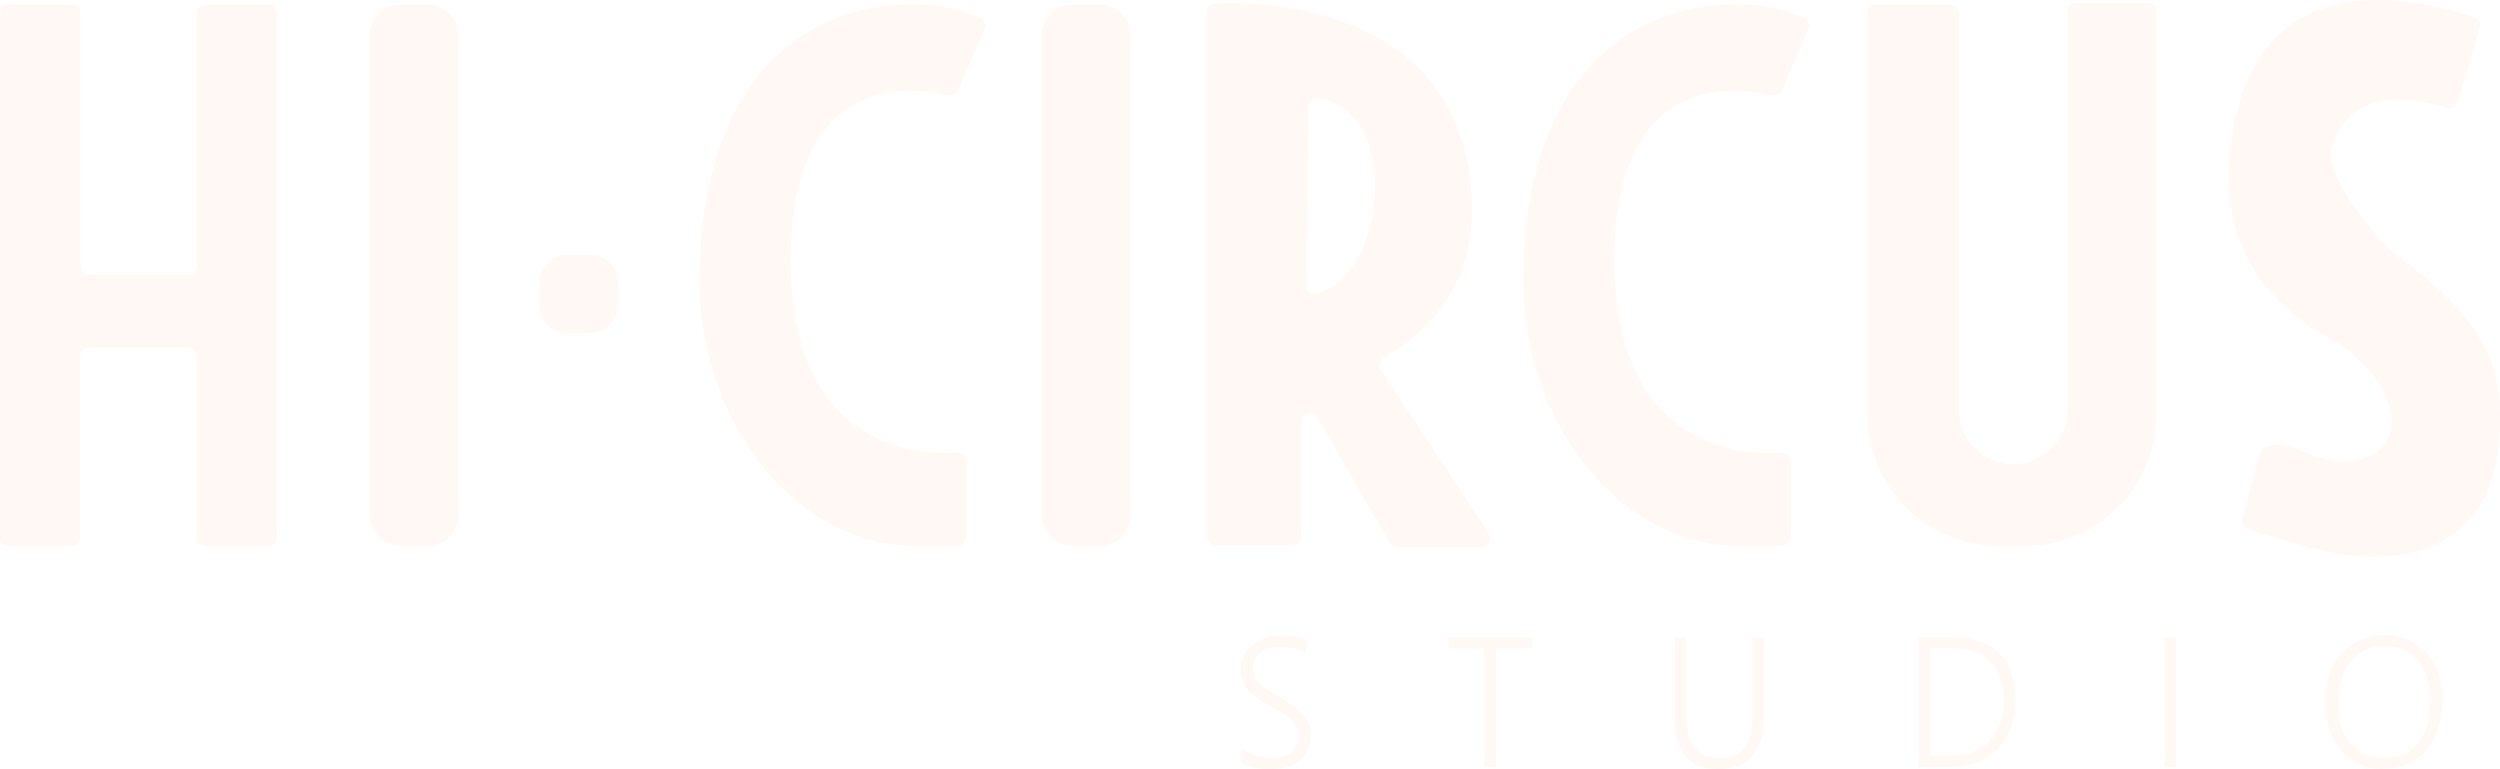
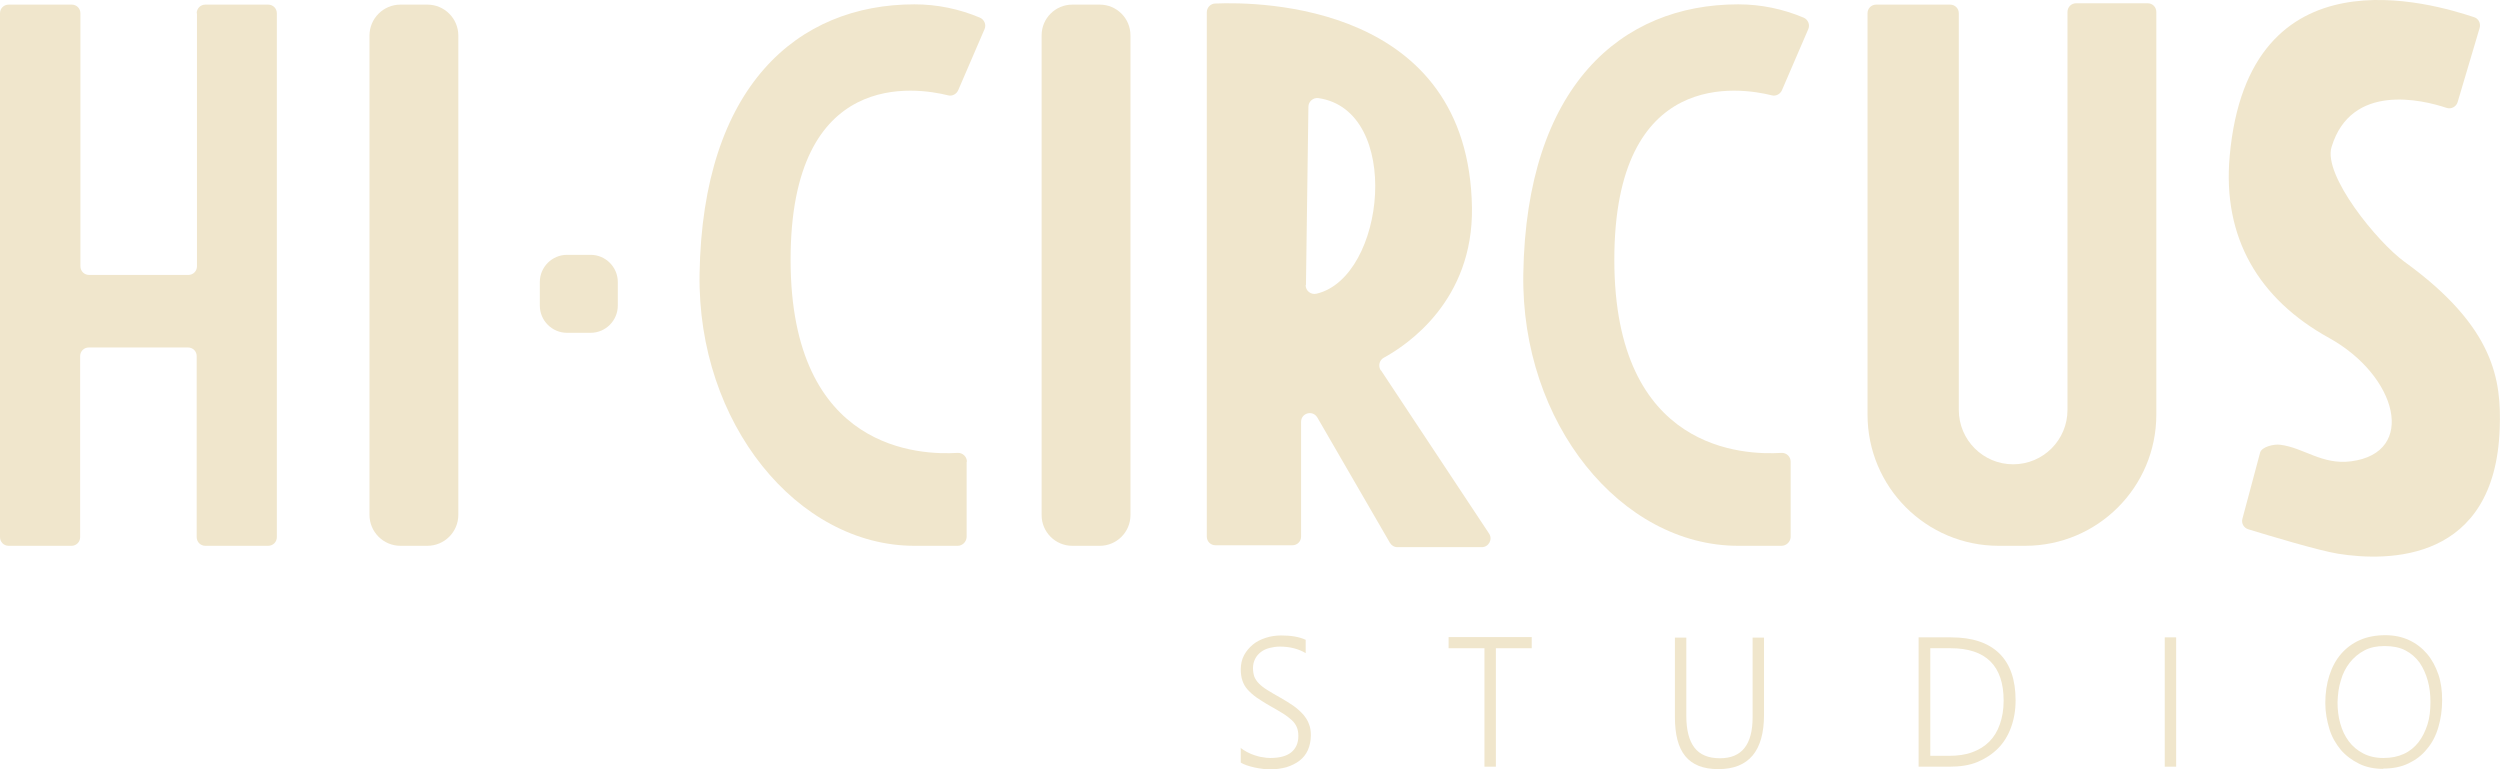
<svg xmlns="http://www.w3.org/2000/svg" id="Layer_2" viewBox="0 0 92.02 28.3" width="92.02" height="28.3">
  <defs>
-     <style>      .cls-1 {        fill: #fff8f4;      }    </style>
+     <style>      .cls-1 {        fill: #F0E6CC;      }    </style>
  </defs>
  <g id="Layer_1-2" data-name="Layer_1">
    <path class="cls-1" d="M45.65,27.52c.08.06.16.11.25.16s.19.09.28.12c.1.03.19.06.29.07.1.02.19.03.28.03.35,0,.61-.07.78-.21.17-.14.26-.34.26-.6,0-.13-.02-.24-.06-.33-.04-.09-.1-.18-.19-.26s-.19-.16-.32-.24c-.13-.08-.28-.17-.46-.27-.2-.11-.36-.22-.5-.31-.14-.1-.25-.2-.34-.3-.09-.1-.15-.21-.19-.33-.04-.12-.06-.26-.06-.41,0-.19.04-.37.12-.52.08-.15.19-.28.32-.39.13-.11.29-.19.47-.25.18-.06.37-.09.58-.09.36,0,.66.05.9.16v.49c-.27-.16-.59-.24-.95-.24-.14,0-.26.02-.38.05-.12.03-.23.08-.32.15s-.16.15-.21.25c-.05.1-.08.21-.08.34,0,.12.02.23.05.32.04.09.09.17.17.25.08.08.18.16.31.24.13.08.28.17.46.27.19.11.36.21.5.31s.26.21.36.32c.09.11.17.23.21.35.05.12.07.26.07.41,0,.21-.04.39-.11.55-.07.16-.18.29-.31.39-.13.1-.29.18-.48.24-.19.05-.39.08-.61.08-.07,0-.16,0-.26-.02-.1-.01-.2-.03-.3-.05-.1-.02-.2-.05-.29-.08-.09-.03-.17-.07-.22-.1v-.52Z" />
    <path class="cls-1" d="M55.06,23.86v4.36h-.42v-4.36h-1.32v-.41h3.06v.41h-1.32Z" />
    <path class="cls-1" d="M64.93,26.31c0,1.33-.56,2-1.68,2s-1.6-.64-1.6-1.92v-2.92h.42v2.88c0,.52.1.91.3,1.17s.51.39.94.39c.8,0,1.2-.5,1.2-1.51v-2.93h.42v2.85Z" />
    <path class="cls-1" d="M70.62,28.22v-4.76h1.2c.78,0,1.37.2,1.77.59.4.39.6.97.6,1.73,0,.37-.06.7-.17,1-.11.3-.27.56-.48.77-.21.21-.47.38-.76.5s-.64.17-1.01.17h-1.14ZM71.05,23.86v3.96h.7c.31,0,.6-.04.84-.13.25-.09.46-.22.63-.39.17-.17.3-.38.39-.64.09-.25.14-.54.14-.87,0-1.28-.65-1.93-1.95-1.93h-.75Z" />
    <path class="cls-1" d="M80.1,28.22h-.42v-4.76h.42v4.76Z" />
    <path class="cls-1" d="M87.72,28.3c-.33,0-.63-.06-.89-.19s-.49-.3-.67-.51c-.18-.22-.33-.47-.42-.77s-.15-.61-.15-.95c0-.37.05-.71.15-1.02s.24-.57.43-.79.42-.39.69-.51.59-.18.94-.18c.32,0,.61.06.87.18s.48.29.66.5c.18.21.32.47.42.76.1.29.14.61.14.95,0,.36-.05.7-.14,1-.09.31-.23.58-.42.8-.18.23-.41.4-.68.53-.27.13-.58.19-.93.19ZM87.76,23.78c-.28,0-.52.05-.73.16-.21.11-.39.26-.54.45-.15.19-.26.41-.33.66-.08.25-.11.52-.12.8,0,.27.03.53.1.78.07.25.17.46.31.65s.32.34.53.45c.21.11.46.17.75.17s.53-.05.75-.15c.22-.1.4-.25.54-.43s.25-.4.33-.65.11-.53.11-.83c0-.28-.03-.54-.1-.79s-.17-.47-.3-.66c-.14-.19-.31-.34-.52-.45-.21-.11-.47-.16-.76-.16Z" />
    <path class="cls-1" d="M7.25.49v9.31c0,.18-.14.32-.32.32h-3.65c-.18,0-.32-.14-.32-.32V.49c0-.18-.14-.32-.32-.32H.32c-.18,0-.32.14-.32.32v19.28c0,.18.14.32.32.32h2.31c.18,0,.32-.14.32-.32v-6.66c0-.18.14-.32.32-.32h3.65c.18,0,.32.14.32.32v6.66c0,.18.14.32.32.32h2.31c.18,0,.32-.14.32-.32V.49c0-.18-.14-.32-.32-.32h-2.31c-.18,0-.32.14-.32.32Z" />
    <rect class="cls-1" x="13.6" y=".17" width="3.27" height="19.92" rx="1.14" ry="1.14" />
    <rect class="cls-1" x="38.34" y=".17" width="3.27" height="19.92" rx="1.13" ry="1.13" />
    <path class="cls-1" d="M35.58,17v2.77c-.01.18-.16.32-.33.32-.52,0-1.09,0-1.59,0-4.31,0-8-4.51-7.91-10.01.11-6.9,3.6-9.92,7.91-9.92.84,0,1.65.17,2.41.49.16.07.24.26.17.42l-.97,2.25c-.06.14-.22.23-.37.19-1.16-.29-5.8-1.03-5.8,6.05s4.82,7.19,6.15,7.11c.18-.01.34.14.34.32Z" />
    <path class="cls-1" d="M65.91,17v2.77c-.01.18-.16.32-.34.32-.52,0-1.08,0-1.59,0-4.31,0-8-4.51-7.91-10.01.11-6.9,3.6-9.92,7.91-9.92.84,0,1.65.17,2.41.49.16.07.24.26.17.42l-.97,2.25c-.06.14-.22.23-.37.19-1.16-.29-5.8-1.03-5.8,6.05s4.81,7.19,6.15,7.11c.19-.01.34.14.34.32Z" />
    <path class="cls-1" d="M50.82,13.63c-.1-.16-.05-.37.11-.46.88-.48,3.3-2.11,3.25-5.53C54.06.14,46.37.06,44.73.13c-.17,0-.31.15-.31.32v19.3c0,.18.14.32.32.32h2.83c.18,0,.32-.14.32-.32v-4.22c0-.33.43-.45.6-.16l2.67,4.61c.06.1.16.16.28.16h3.1c.26,0,.41-.29.27-.5l-3.98-6.01ZM48.07,10.49l.09-6.56c0-.19.17-.34.36-.32,3.11.44,2.49,6.6-.06,7.2-.21.05-.41-.11-.4-.32Z" />
    <path class="cls-1" d="M68.74.49v14.77c0,2.67,2.16,4.83,4.83,4.83h.97c2.67,0,4.83-2.16,4.83-4.83V.44c0-.18-.14-.32-.32-.32h-2.63c-.18,0-.32.14-.32.32v14.65c0,1.1-.89,2-2,2h0c-1.1,0-2-.89-2-2V.49c0-.18-.14-.32-.32-.32h-2.72c-.18,0-.32.14-.32.32Z" />
    <path class="cls-1" d="M91.27,1.03l-.81,2.73c-.05.17-.24.27-.41.21-.9-.3-3.51-.93-4.23,1.44-.32,1.04,1.68,3.5,2.69,4.23,3.33,2.41,3.56,4.37,3.5,6.13-.17,4.92-4.1,4.91-5.96,4.61-.73-.12-2.58-.68-3.3-.9-.16-.05-.26-.22-.21-.39l.65-2.43c.06-.22.52-.32.74-.29.87.11,1.54.75,2.61.61,2.44-.32,1.7-3.15-.81-4.54-2.59-1.43-3.93-3.69-3.66-6.69.69-7.71,7.49-5.61,8.99-5.12.17.05.26.23.21.4Z" />
    <path class="cls-1" d="M20.87,9.38h.87c.55,0,1,.45,1,1v.87c0,.55-.45,1-1,1h-.87c-.55,0-1-.45-1-1v-.87c0-.55.45-1,1-1Z" />
  </g>
</svg>
